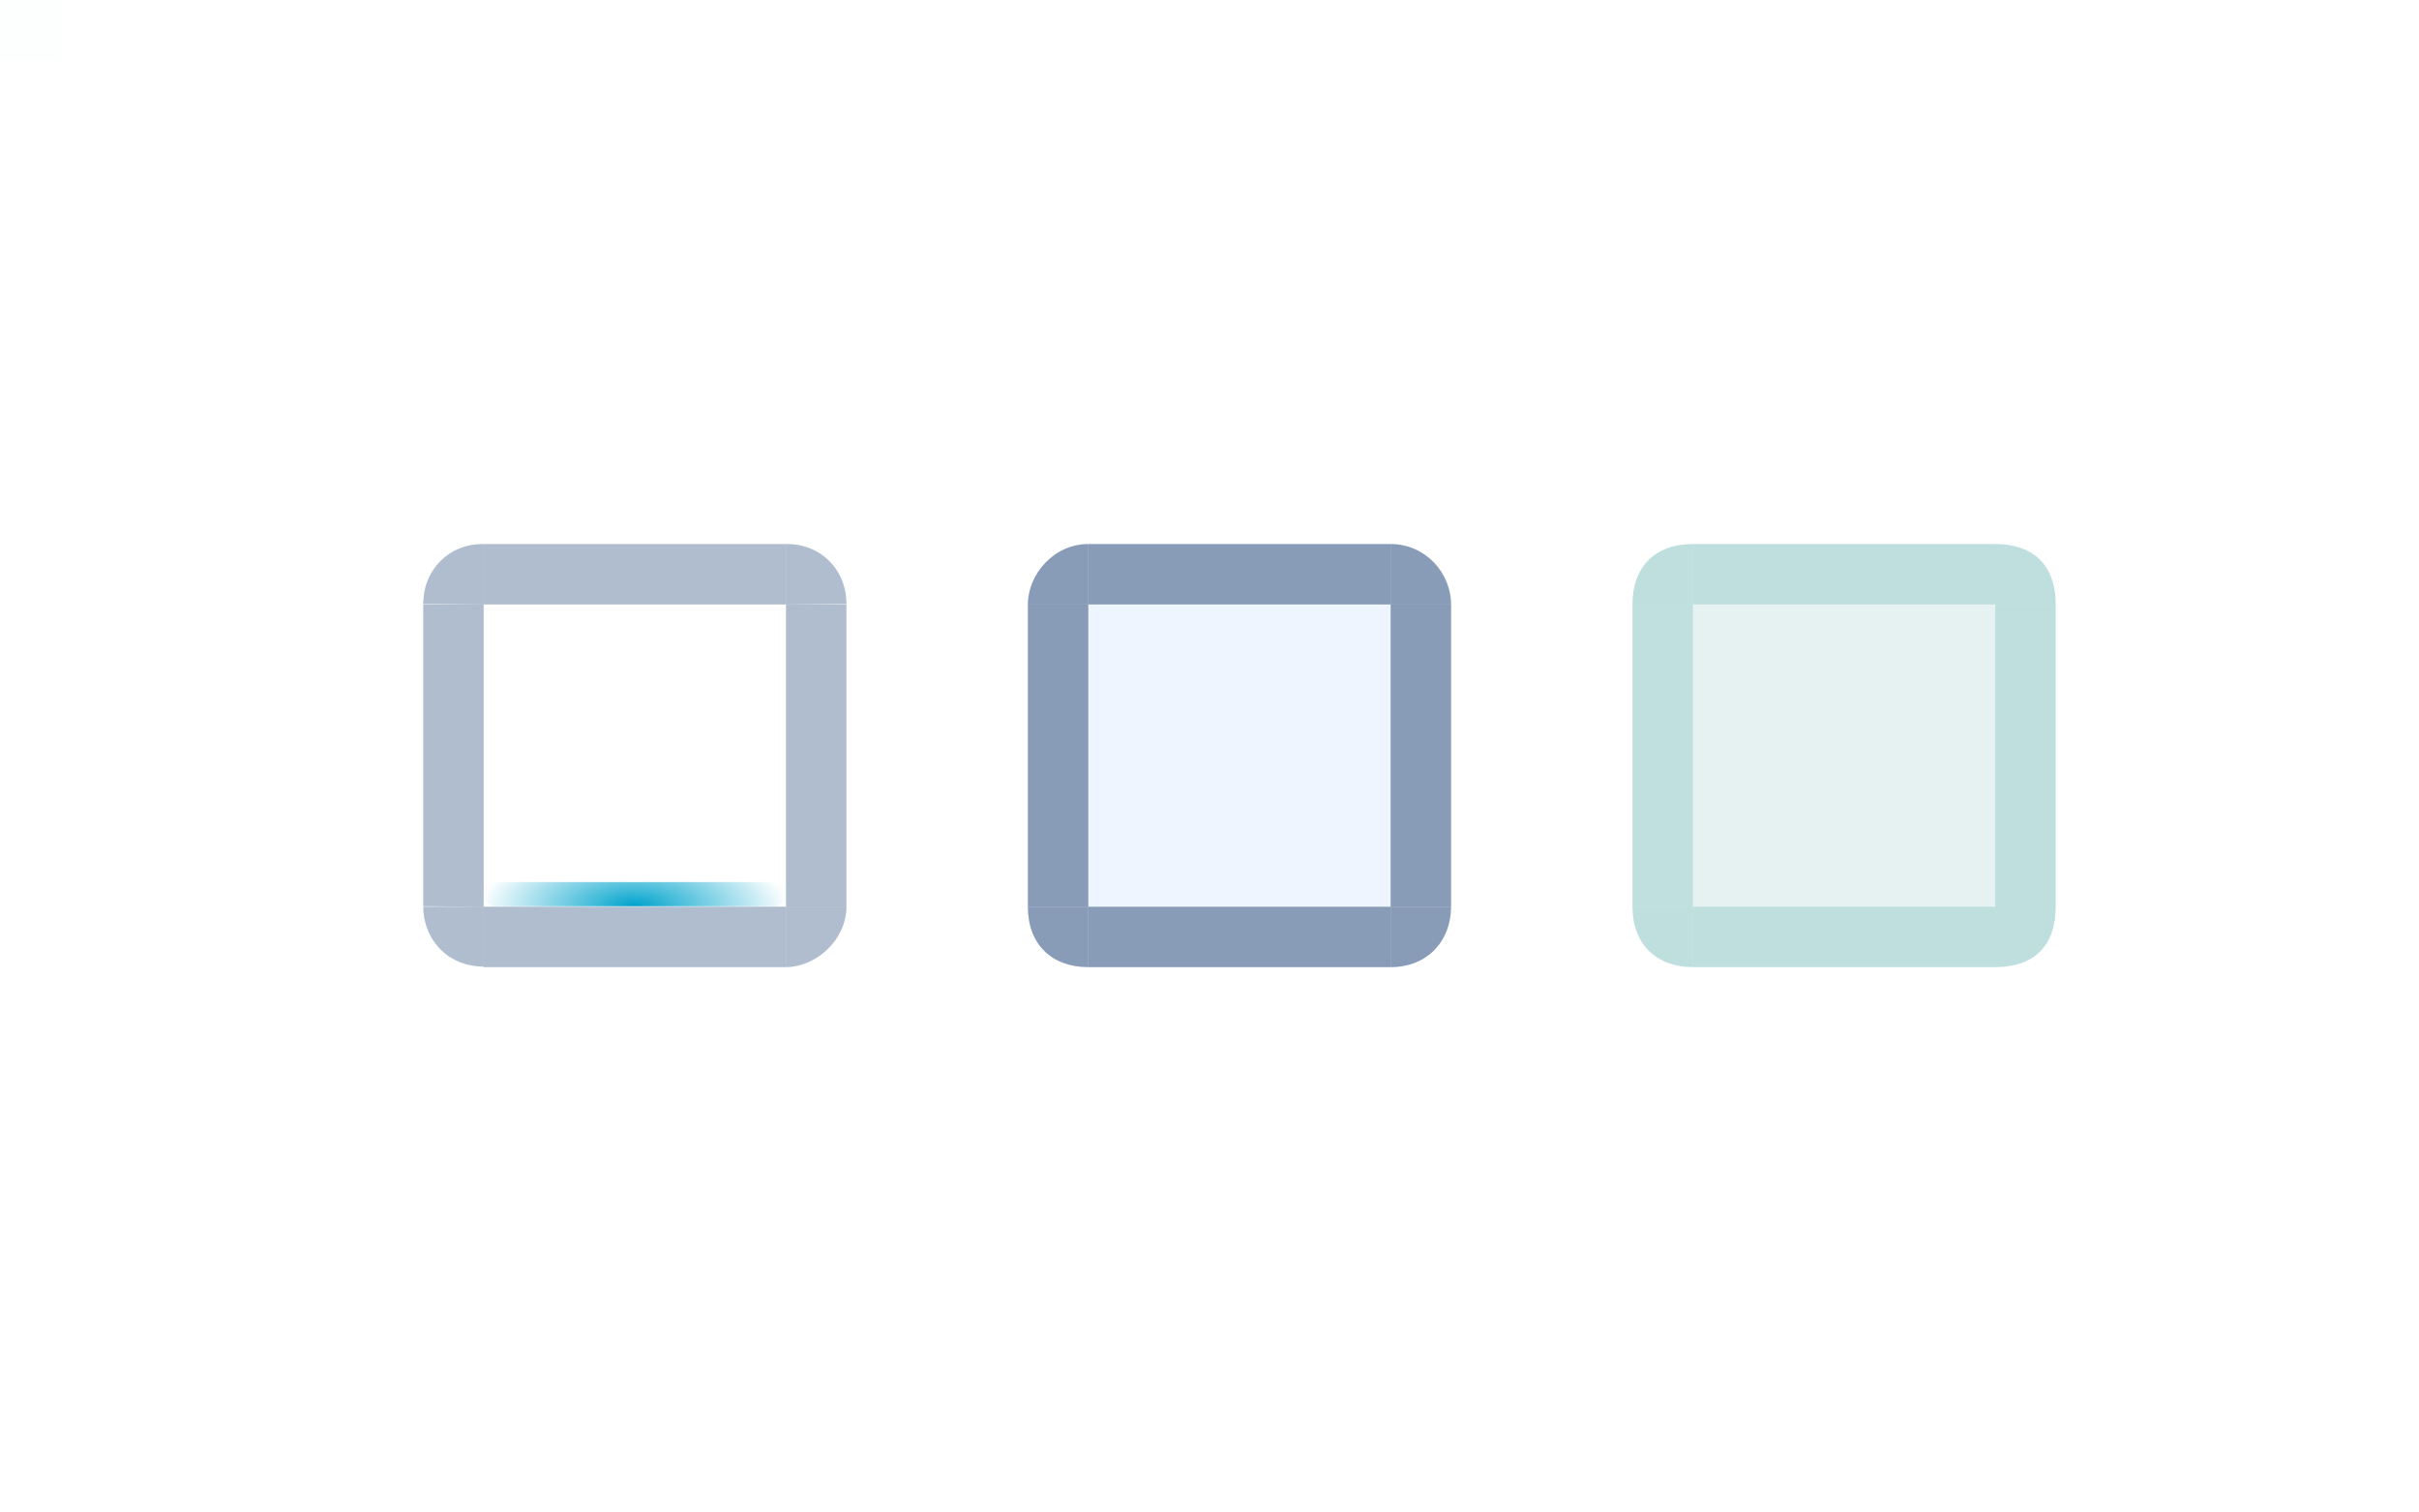
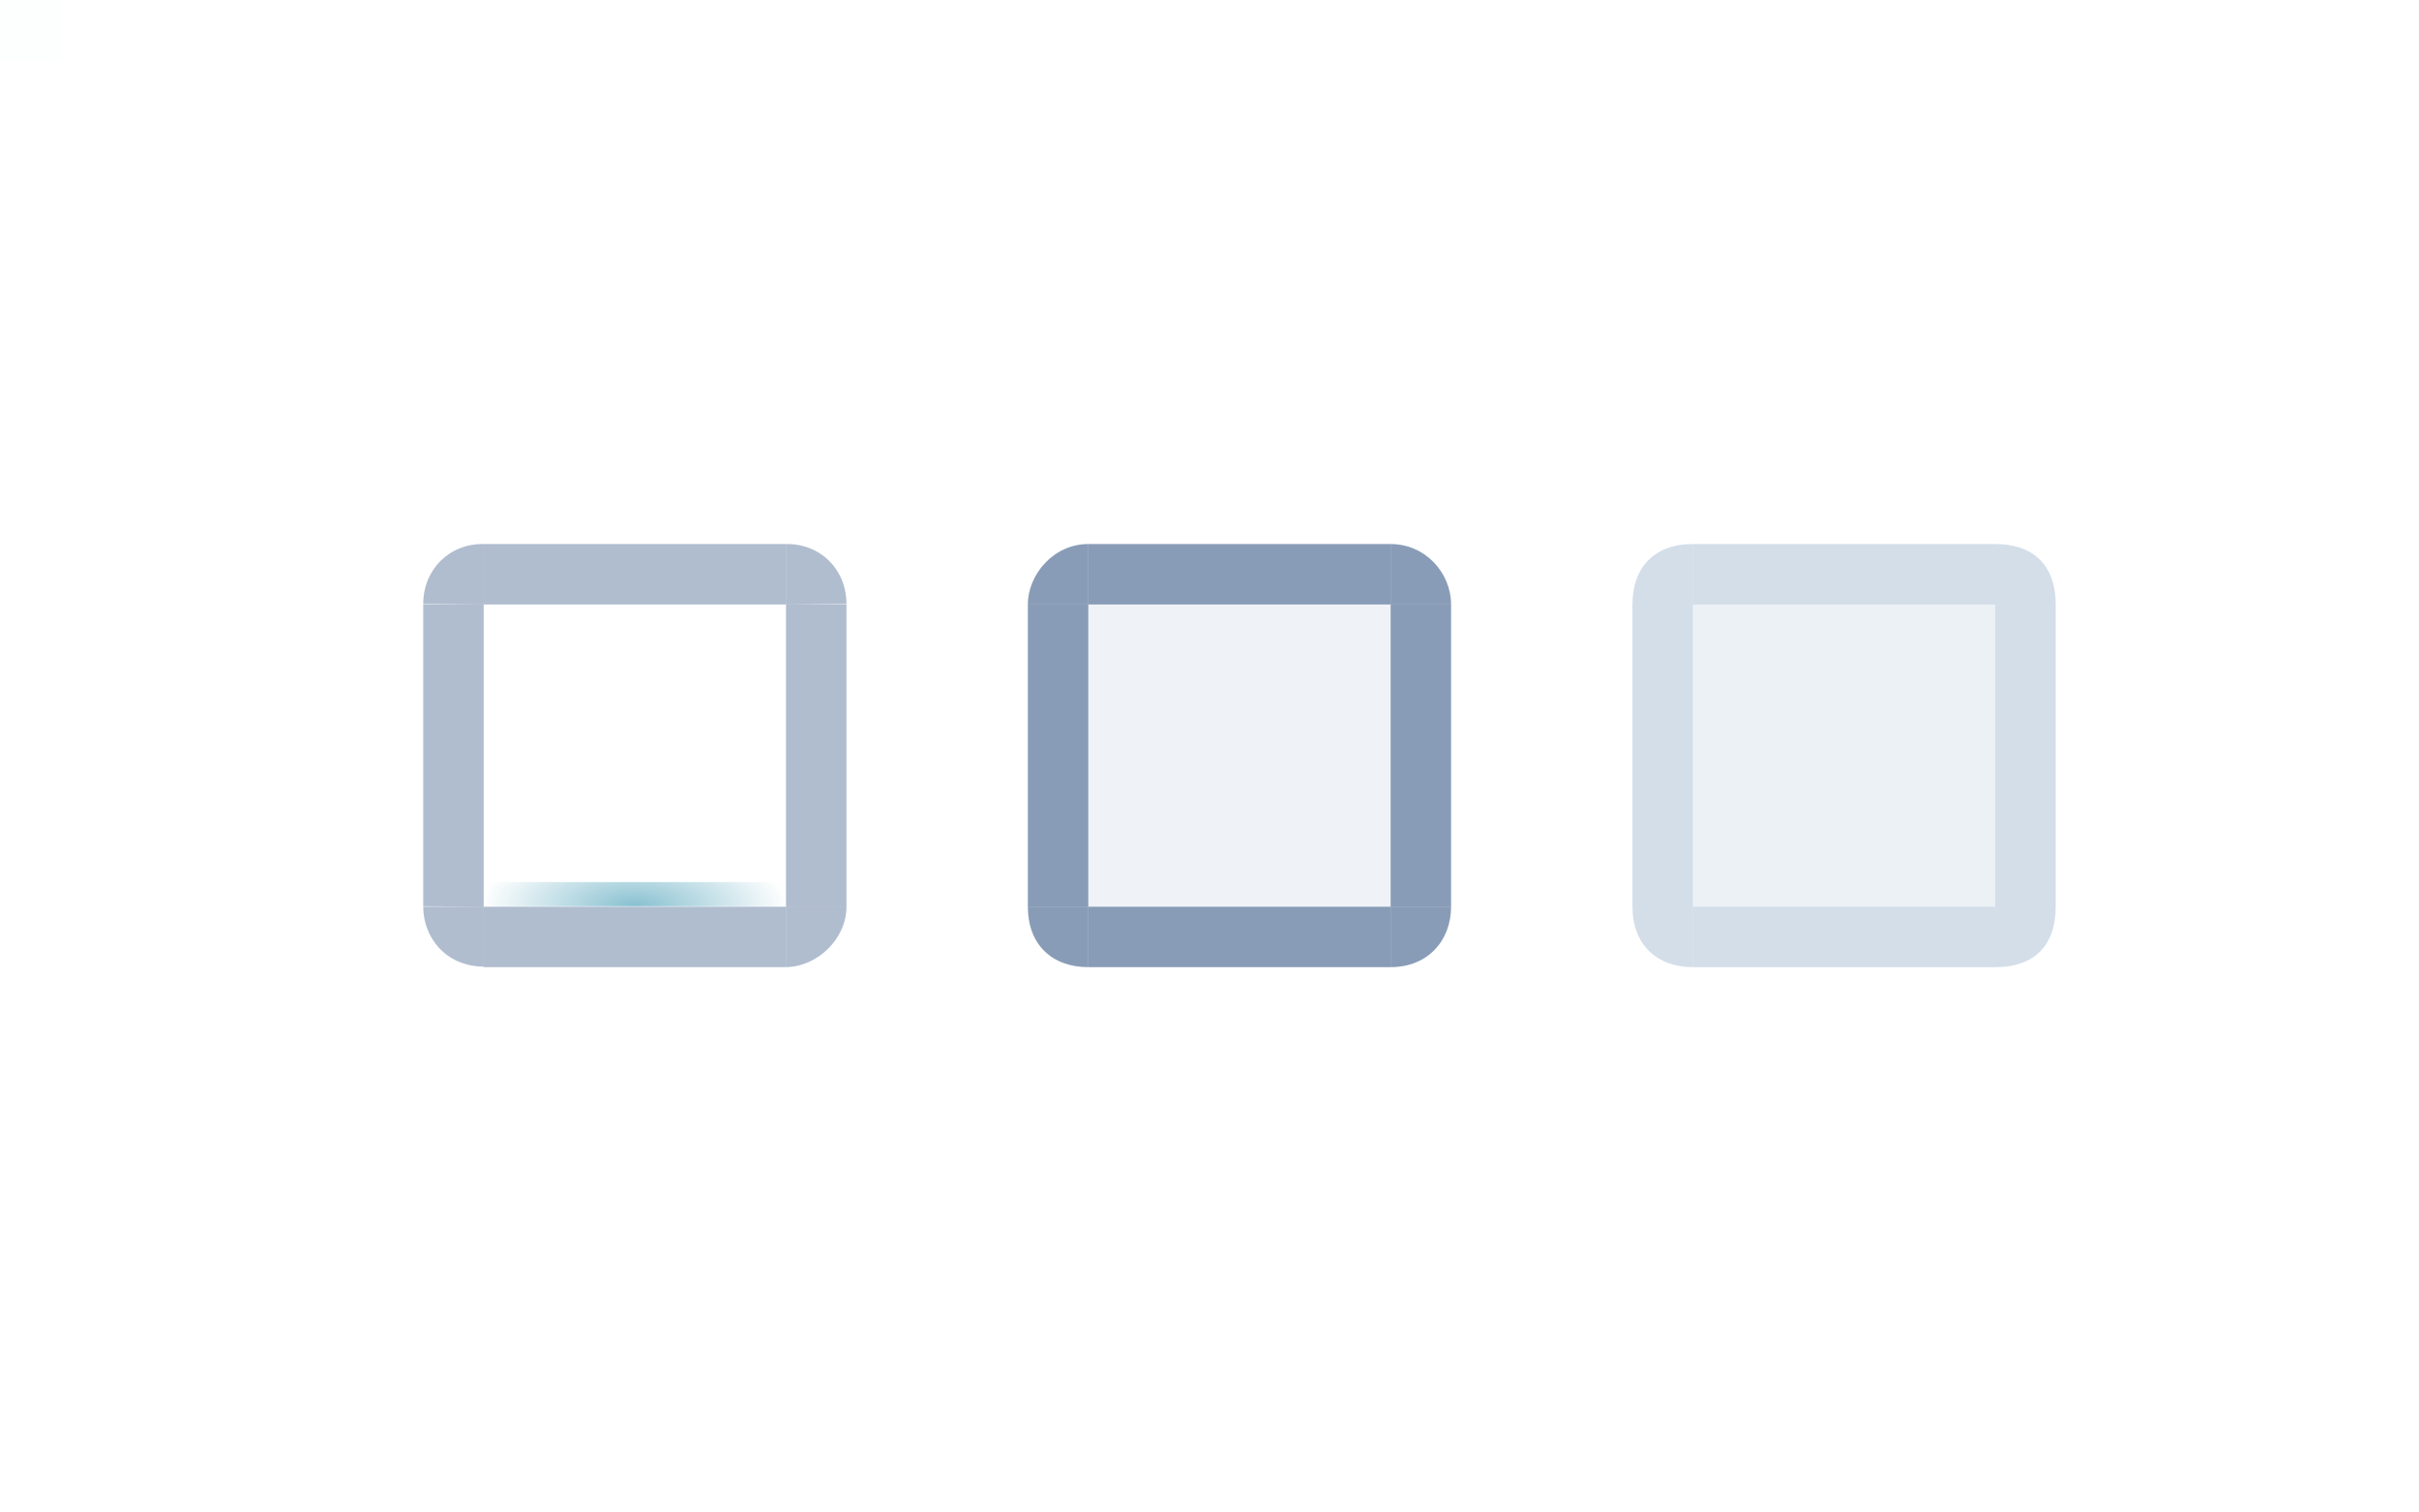
<svg xmlns="http://www.w3.org/2000/svg" xmlns:xlink="http://www.w3.org/1999/xlink" version="1.0" width="40.009" height="25" id="svg11324">
  <defs id="defs11327">
    <radialGradient xlink:href="#linearGradient2382" id="radialGradient2384" cx="-574.033" cy="182.867" fx="-574.033" fy="182.867" r="0.75" gradientTransform="matrix(-0.01070285,3.354096,-1.323593,-0.00421924,220.9059,1936.619)" gradientUnits="userSpaceOnUse" />
    <linearGradient id="linearGradient2382">
-       <stop style="stop-color:#00a3cc;stop-opacity:1" offset="0" id="stop2378" />
-       <stop style="stop-color:#00a3cc;stop-opacity:0.012" offset="1" id="stop2380" />
+       <stop style="stop-color:#88c0d0;stop-opacity:1;" offset="0" id="stop2378" />
+       <stop style="stop-color:#88c0d0;stop-opacity:0.012;" offset="1" id="stop2380" />
    </linearGradient>
  </defs>
  <rect width="1" height="0.994" x="0" y="0" id="hint-stretch-borders" style="opacity:0.01;fill:#008080;fill-opacity:1;stroke:none" />
  <g id="normal-bottomleft" transform="translate(1.000001,2)" style="fill:#20212b;fill-opacity:1">
-     <path d="m 26,13 c 0,0.619 0.397,1 1,1 v 0 -1 z" id="86868" style="fill:#008080;fill-opacity:0.251;stroke:none" />
+     <path d="m 26,13 c 0,0.619 0.397,1 1,1 v 0 -1 z" id="86868" style="fill:#81a1c1;fill-opacity:0.349;stroke:none" />
  </g>
  <g id="normal-bottom" transform="translate(1.000001,2)" style="fill:#20212b;fill-opacity:1">
-     <rect width="5" height="1" x="27" y="13" id="65756756" style="fill:#008080;fill-opacity:0.25;stroke:none" />
+     <rect width="5" height="1" x="27" y="13" id="65756756" style="fill:#81a1c1;fill-opacity:0.349;stroke:none" />
  </g>
-   <path d="m 28,9 c -0.635,0 -1,0.384 -1,1 h 1 z" id="normal-topleft" style="fill:#008080;fill-opacity:0.25;stroke:none" />
-   <path d="m 33,9 v 1 h 1 C 34,9.324 33.603,9 33,9 Z" id="normal-topright" style="fill:#008080;fill-opacity:0.25;stroke:none" />
-   <path d="m 28,9 v 1 h 5 V 9 Z" id="normal-top" style="fill:#008080;fill-opacity:0.25;stroke:none" />
+   <path d="m 28,9 c -0.635,0 -1,0.384 -1,1 h 1 z" id="normal-topleft" style="fill:#81a1c1;fill-opacity:0.349;stroke:none" />
+   <path d="m 33,9 v 1 h 1 C 34,9.324 33.603,9 33,9 Z" id="normal-topright" style="fill:#81a1c1;fill-opacity:0.349;stroke:none" />
+   <path d="m 28,9 v 1 h 5 V 9 Z" id="normal-top" style="fill:#81a1c1;fill-opacity:0.349;stroke:none" />
  <path d="m 7,10 v 4.992 l 1,0.008 V 10 Z" id="hover-left" style="fill:#3b5a87;fill-opacity:0.4;stroke:none;stroke-width:1.019" />
  <path d="m 14,10 v 5 h -1 v -5 z" id="hover-right" style="fill:#3b5a87;fill-opacity:0.4;stroke:none;stroke-width:1" />
  <path d="m 7,15 c 0,0.496 0.358,0.984 1,0.992 v 0 -0.992 z" id="hover-bottomleft" style="fill:#3b5a87;fill-opacity:0.4;stroke:none;stroke-width:1.016" />
  <path d="m 13,15 v 1 10e-6 c 0.519,-0.008 1,-0.467 1,-1 z" id="hover-bottomright" style="fill:#3b5a87;fill-opacity:0.4;stroke:none;stroke-width:1" />
  <rect width="5" height="1" x="8" y="15" id="hover-bottom" style="fill:#3b5a87;fill-opacity:0.4;stroke:none;stroke-width:1" ry="0" />
  <path d="m 7,9.992 v 0 l 1,0.008 v -1 C 7.426,8.992 7,9.426 7,9.992 Z" id="hover-topleft" style="fill:#3b5a87;fill-opacity:0.4;stroke:none;stroke-width:1.02" />
  <path d="m 13,9 v 1 l 1,-0.008 -10e-7,-10e-7 C 14,9.418 13.568,8.992 13,9 Z" id="hover-topright" style="fill:#3b5a87;fill-opacity:0.4;stroke:none;stroke-width:0.981" />
  <path d="m 8,9 v 1 h 5 v -1 z" id="hover-top" style="fill:#3b5a87;fill-opacity:0.4;stroke:none" />
  <path d="m 17,10 v 5 h 1 V 10 Z" id="active-left" style="fill:#3b5a87;fill-opacity:0.6;stroke:none" />
  <path d="m 24,10 v 5 H 23 V 10 Z" id="active-right" style="fill:#3b5a87;fill-opacity:0.6;stroke:none" />
  <path d="m 17,15 c 0,0.625 0.398,1 1,1 L 18,16 v -1 z" id="active-bottomleft" style="fill:#3b5a87;fill-opacity:0.6;stroke:none" />
  <path d="m 23,15 v 1 0 c 0.617,0 1,-0.441 1,-1 z" id="active-bottomright" style="fill:#3b5a87;fill-opacity:0.6;stroke:none" />
  <rect width="5" height="1" x="18" y="15" id="active-bottom" style="fill:#3b5a87;fill-opacity:0.6;stroke:none" />
  <path d="m 18,9 c -0.574,0 -1,0.505 -1,1 h 1 z" id="active-topleft" style="fill:#3b5a87;fill-opacity:0.6;stroke:none" />
  <path d="m 23,9 v 1 h 1 C 24,9.48 23.577,9 23,9 Z" id="active-topright" style="fill:#3b5a87;fill-opacity:0.6;stroke:none" />
  <path d="m 18,9 v 1 h 5 V 9 Z" id="active-top" style="fill:#3b5a87;fill-opacity:0.6;stroke:none" />
  <g transform="translate(1.014777,2.000339)" id="normal-center" style="fill:#20212b;fill-opacity:1">
-     <rect width="5" height="5" x="26.985" y="8" id="ergrerg" style="opacity:1;fill:#008080;fill-opacity:0.1;stroke:none;stroke-width:0.999" />
+     <rect width="5" height="5" x="26.985" y="8" id="ergrerg" style="opacity:1;fill:#81a1c1;fill-opacity:0.149;stroke:none;stroke-width:0.999" />
  </g>
  <g id="normal-bottomright" transform="translate(1.000001,2)" style="fill:#20212b;fill-opacity:1">
-     <path d="m 32,13 v 1 0 c 0.64,0 1,-0.351 1,-1 z" id="8979879" style="fill:#008080;fill-opacity:0.25;stroke:none" />
+     <path d="m 32,13 v 1 0 c 0.64,0 1,-0.351 1,-1 z" id="8979879" style="fill:#81a1c1;fill-opacity:0.349;stroke:none" />
  </g>
  <g id="normal-right" transform="translate(1.000001,2)" style="fill:#20212b;fill-opacity:1">
-     <path d="m 33,8 v 5 H 32 V 8 Z" id="nofh" style="fill:#008080;fill-opacity:0.25;stroke:none" />
+     <path d="m 33,8 v 5 H 32 V 8 Z" id="nofh" style="fill:#81a1c1;fill-opacity:0.349;stroke:none" />
  </g>
  <g transform="translate(-4.999999,2)" id="normal-left" style="fill:#20212b;fill-opacity:1">
-     <path d="m 33,8 v 5 H 32 V 8 Z" id="path6648" style="fill:#008080;fill-opacity:0.249;stroke:none" />
+     <path d="m 33,8 v 5 H 32 V 8 Z" id="path6648" style="fill:#81a1c1;fill-opacity:0.349;stroke:none" />
  </g>
-   <rect width="5" height="5" x="18" y="10" id="active-center" style="opacity:0.1;fill:#4d94ff;fill-opacity:1;stroke:none" />
+   <rect width="5" height="5" x="18" y="10" id="active-center" style="opacity:0.1;fill:#5e81ac;fill-opacity:1;stroke:none" />
  <g id="hover-center">
    <rect width="5" height="5" x="8" y="10" id="rect6882" style="opacity:0.1;fill:#99eaff;fill-opacity:0.05;stroke:none;stroke-width:1.003" />
    <rect style="fill:url(#radialGradient2384);fill-opacity:1;stroke-width:0.1;stroke-linecap:round;stroke-linejoin:round;paint-order:markers stroke fill" id="rect1496" width="0.4" height="5" x="-14.992" y="8" ry="0.192" rx="0.2" transform="rotate(-90)" />
  </g>
</svg>
